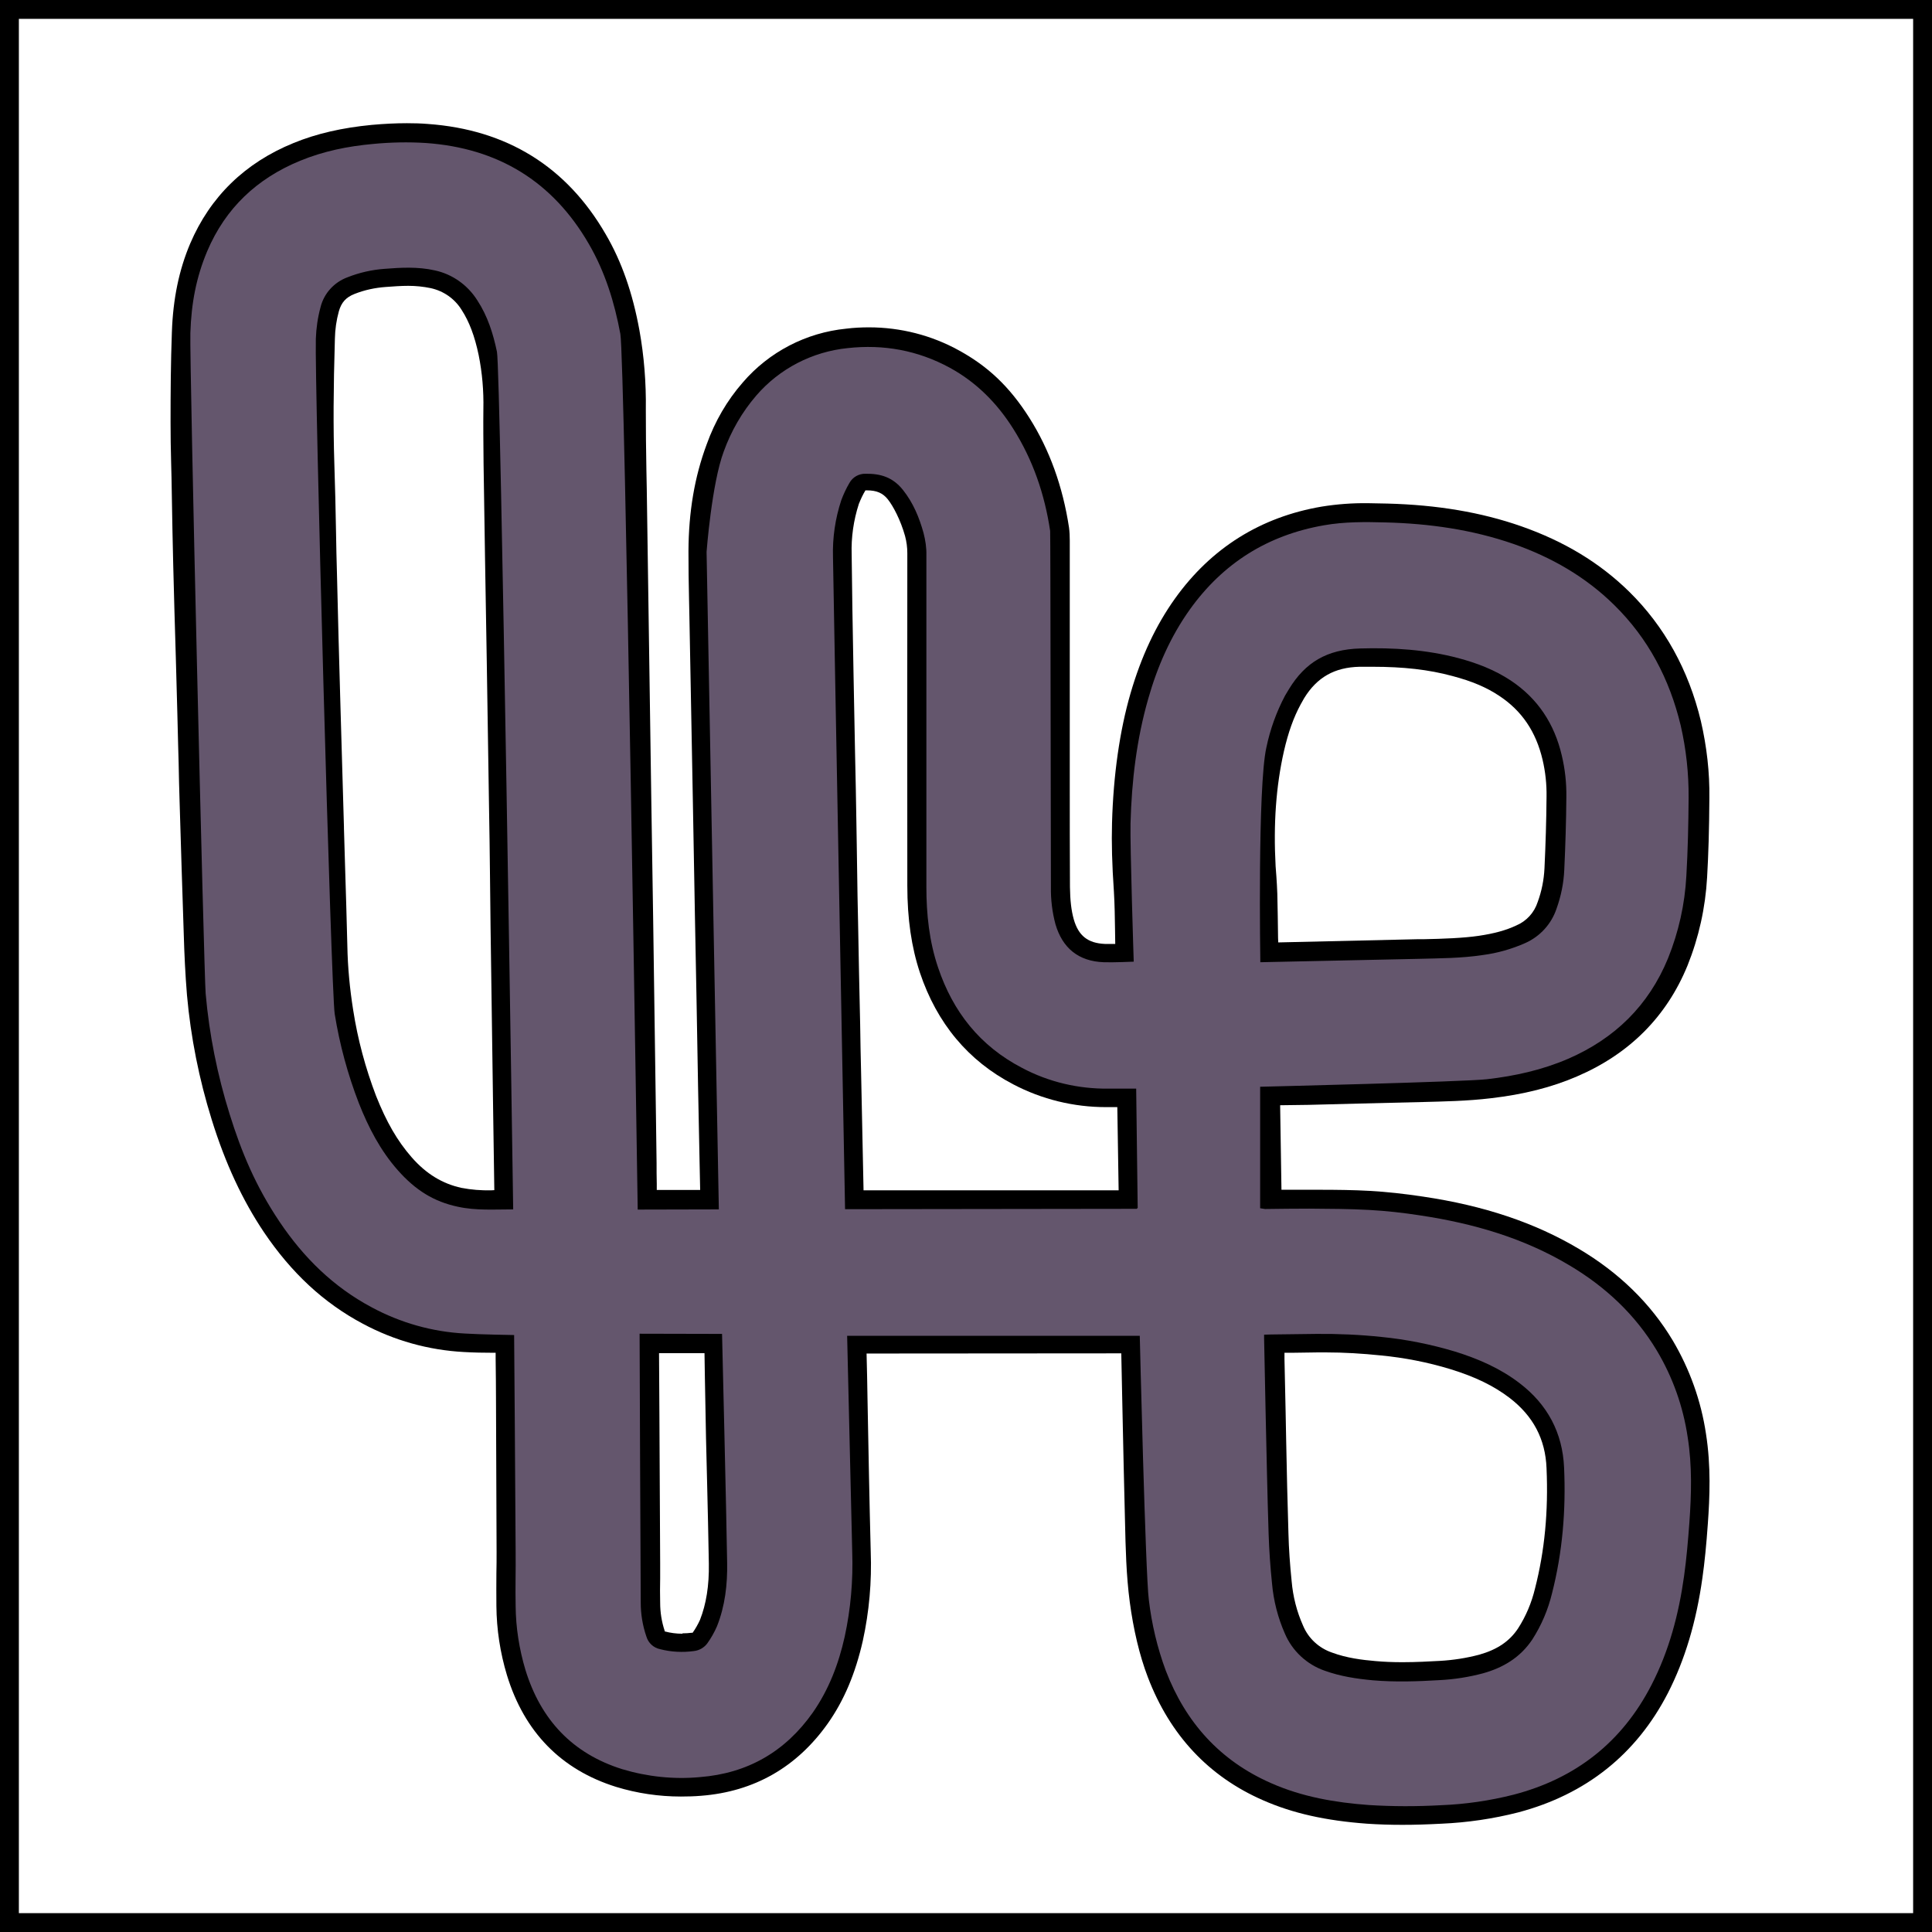
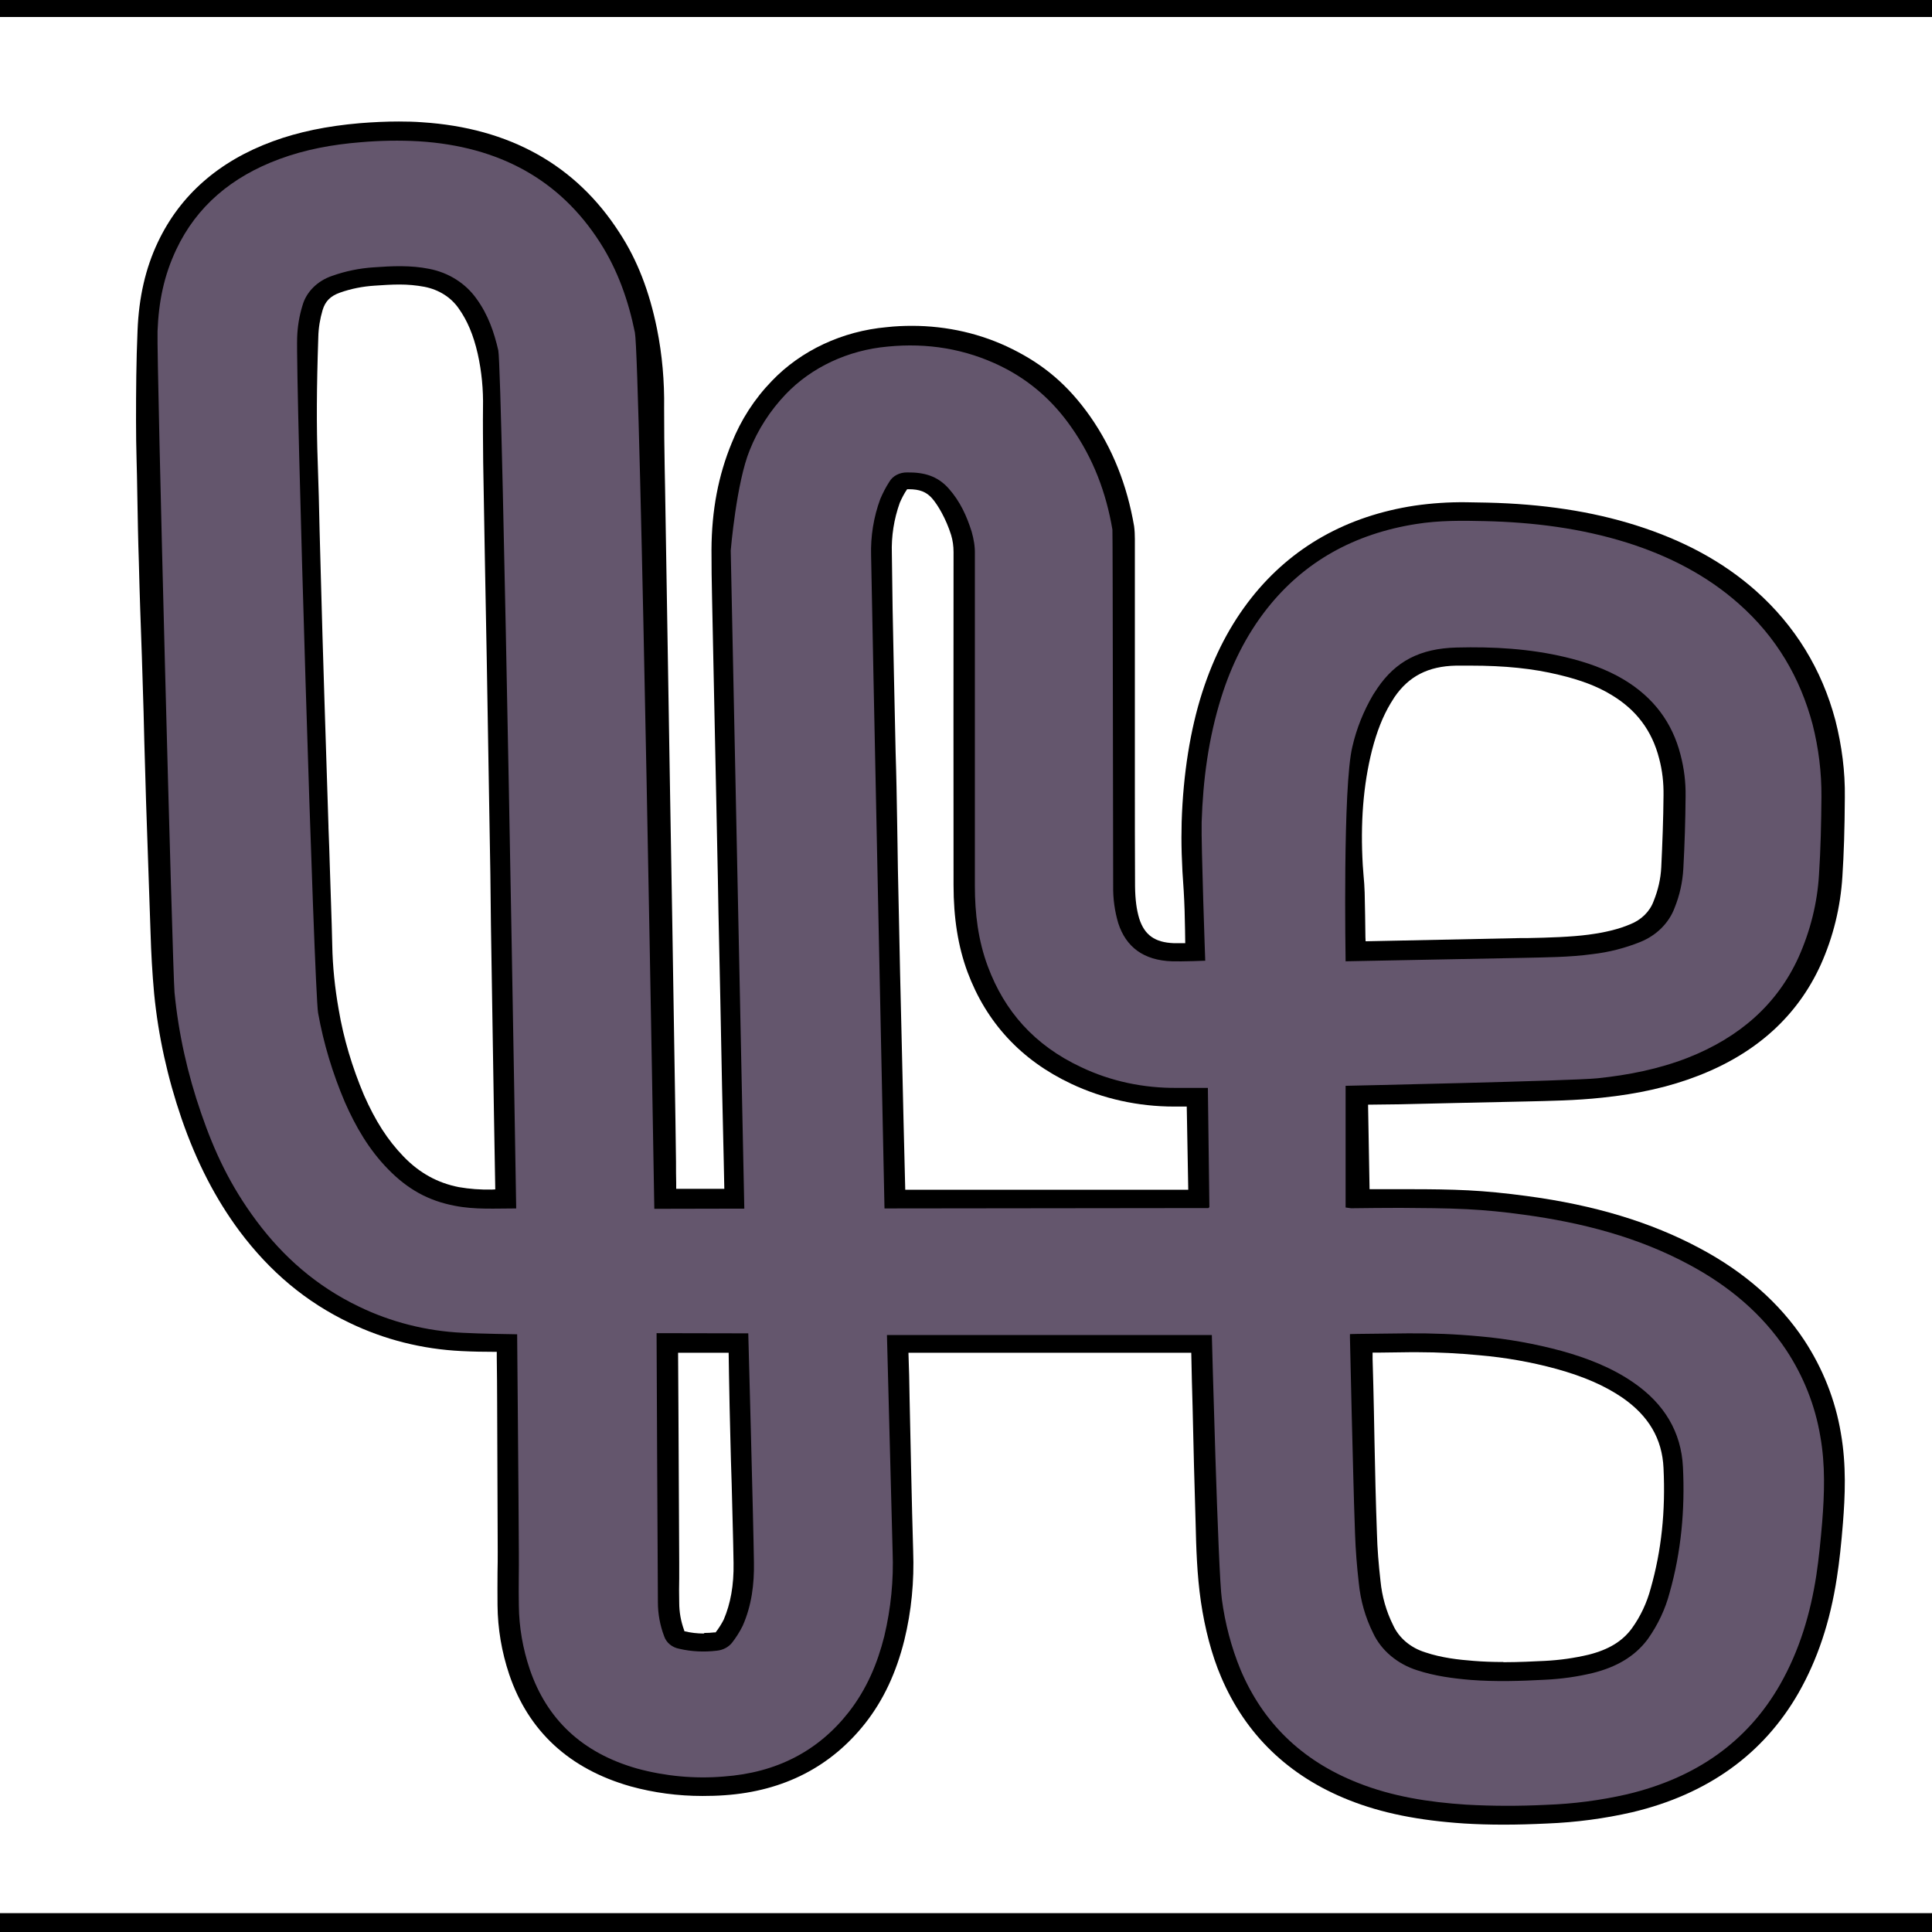
<svg xmlns="http://www.w3.org/2000/svg" version="1.1" id="SCENE_3" x="0px" y="0px" viewBox="0 0 1024 1024" style="enable-background:new 0 0 1024 1024;" xml:space="preserve">
  <style type="text/css">
	.st0{fill:#FFFFFF;}
- 	.st1{display:none;}
- 	.st2{fill:#64566D;}
+ 	.st1{fill:#64566D;}
+ 	.st2{display:none;}
+ 	.st3{fill:none;stroke:#000000;stroke-miterlimit:10;}
</style>
  <rect id="BACKGROUND_grass" y="0" width="1024" height="1024" />
  <g id="OBSTACLES">
-     <path id="1_stone" class="st0" d="M361.6,865.9c-3.1,0-6.2-0.4-9.2-1.2h-0.1v-0.3c-1.6-4.8-2.4-9.8-2.4-14.9   c-0.1-4.2-0.1-8.6,0-12.9c0-2.7,0-5.4,0-8.2c-0.1-26.1-0.3-52.3-0.4-78.5l-0.2-32.7h24.1l0.2,12.7c0.2,10.7,0.4,21.5,0.6,32.2   c0.2,8.1,0.4,16.3,0.6,24.5c0.3,13.8,0.7,28.1,0.9,42.1c0.2,11.7-1.4,21.5-4.7,29.9c-1.1,2.4-2.4,4.7-3.9,6.8h-0.5   c-1.6,0.2-3.2,0.3-4.8,0.3L361.6,865.9z" />
-     <path id="2_stone" class="st0" d="M456.4,568.6c-0.2-8.5-0.4-17.1-0.5-25.7c-0.4-17.9-0.8-35.9-1.1-53.9   c-0.2-9.3-0.4-18.6-0.5-27.9c-0.1-9.3-0.3-17.8-0.4-25.5c-0.2-12.1-0.4-24.1-0.7-36.2c-0.3-13.8-0.5-27.6-0.8-41.5   c-0.5-25.9-0.8-45.7-1-64c-0.3-9.1,1-18.1,3.8-26.8c1-2.5,2.1-4.9,3.5-7.2h0.8c5.1,0,8.4,1.4,11.1,4.8s6.7,10.8,9.1,19.4   c0.8,3,1.2,6,1.2,9.1c-0.1,60.2,0,120.1,0,176.3c0,17.5,2.2,32.6,6.7,46.1c9,26.8,25.6,46.7,49.4,59.1c15.2,8,32.1,12.1,49.2,12.1   h6l0.7,44.1H457.7C457.4,617.4,456.4,568.6,456.4,568.6z" />
-     <path id="3_stone" class="st0" d="M260.3,630.9c-5.3,0.1-10.5-0.3-15.7-1.3c-10.1-2.2-18.7-7.4-26.4-16.2   s-13.4-18.8-18.9-32.6c-5.6-14.7-9.7-29.9-12.1-45.4c-1.8-11.3-2.9-22.7-3.1-34.1c-0.3-14-0.8-28.2-1.2-42   c-0.2-6.7-0.4-13.5-0.6-20.3v-0.7c-0.6-21.5-1.3-43.7-1.9-65.6c-0.7-24.4-1.3-46.8-1.8-68.5c-0.2-7.4-0.4-14.8-0.5-22.2   c-0.2-12-0.5-24.3-0.9-36.5c-0.6-19-0.5-39.4,0.3-66c0.1-4.9,0.8-9.8,2.1-14.5c1.3-4.6,3.7-7.4,8.3-9.2c5.3-2.1,10.9-3.3,16.6-3.7   c3.9-0.3,8-0.6,11.9-0.6c4,0,7.9,0.4,11.8,1.2c6.9,1.5,12.8,5.6,16.5,11.6c4,6.2,6.9,13.8,9,23.9c1.9,9.4,2.7,19,2.5,28.6   c-0.1,8.4,0,17.6,0.1,29c0.3,17.2,0.5,34.4,0.8,51.6l0.9,53.3c0.4,25.9,0.8,51.7,1.2,77.5c0.2,11.9,0.4,23.7,0.5,35.6   c0.1,9,0.2,18,0.3,27c0.5,33.2,0.9,66.4,1.4,99.7l0.6,40.3L260.3,630.9z" />
-     <path id="4_stone" class="st0" d="M743.2,881c-5.1,0-9.8-0.2-14.2-0.6c-7-0.6-15.2-1.6-23-4.5c-7-2.4-12.6-7.6-15.4-14.4   c-3.3-7.4-5.3-15.3-6-23.4c-0.9-8.8-1.5-17.3-1.7-25.4c-0.5-16.4-0.9-33-1.2-49.1c-0.1-5.1-0.2-10.3-0.3-15.5   c-0.2-9.3-0.4-18.5-0.6-27.7V717h3.8l14-0.2h4c9.8,0,19.5,0.6,29.2,1.6c12.5,1.2,24.9,3.6,37,7.3c13,4,22.9,8.8,31.3,15.2   c12.5,9.6,19,21.8,19.6,37.3c1,23-1,43.8-6.1,63.7c-1.8,7.5-4.8,14.7-9,21.2c-4.5,6.8-11,11.2-20.5,13.9   c-6.8,1.8-13.8,2.9-20.9,3.3c-5.4,0.3-12.6,0.7-19.7,0.7L743.2,881z" />
-     <path id="5_stone" class="st0" d="M677.4,497.2c-0.1-7.7-0.2-15.7-0.4-23.6c-0.1-3.2-0.3-6.2-0.5-9.2s-0.3-3.5-0.4-5.3   c-1.2-22.4,0.2-42.3,4.4-60.9c2.3-10,5.1-17.9,8.9-24.9l1.8-3.2c6.8-11.1,16.1-16.4,29.4-16.7h6.9c16.3,0,29.8,1.5,42.3,4.9   c10.2,2.7,18.1,6,24.8,10.5c12,7.9,19.5,19,23,33.9c1.5,6.4,2.2,12.9,2.1,19.5c-0.1,12.7-0.5,25.6-1.1,38.1   c-0.3,6.1-1.5,12.1-3.6,17.8c-1.8,5.6-5.9,10.1-11.3,12.4c-5.5,2.6-11.8,4.3-19.9,5.5s-19.1,1.6-29.2,1.8h-3.2l-73.9,1.7   L677.4,497.2z" />
-     <path id="6_stone" class="st0" d="M10,1014V10h1004v1004H10z M594.3,717.3c0.2,9.6,0.4,19.2,0.6,28.7   c0.4,20.1,0.9,40.9,1.4,61.4c0.3,12.8,0.6,27.4,2.5,41.7s5.1,28.2,9.6,39.9c11.7,30.6,32.2,52.6,61.1,65.2   c15.7,6.9,33.2,10.8,55.1,12.4c5.9,0.4,12,0.6,18.7,0.6s13-0.2,20.7-0.6c13.7-0.6,27.4-2.6,40.7-6c35.9-9.5,62.6-30.8,79.3-63.2   c9-17.6,15-37.5,18.3-61c1.2-8.4,2.1-17.6,2.9-28.9c1-14,1.7-30.5-1-47.6c-2.6-17.4-8.6-34.2-17.6-49.4   c-11.7-19.6-28.5-36-49.8-48.6c-23.2-13.8-50.2-22.9-82.7-27.7c-10-1.5-19.2-2.5-27.9-3s-18.3-0.6-27.2-0.6h-19.8l-0.7-44.8   l15.1-0.2l27.2-0.7l33.1-0.8c11.1-0.3,23.7-0.5,36.2-2c17.4-2,32.4-5.8,45.8-11.6c27.7-11.9,47.4-31.6,58.5-58.7   c6-14.9,9.5-30.7,10.4-46.8c0.7-12.2,1.1-25.1,1.2-41.9c0.2-13.8-1.4-27.5-4.5-40.9c-6.5-27.1-19.3-50.2-38-68.6   c-15.7-15.4-34.5-26.7-57.3-34.7c-21.2-7.4-44.4-11.3-70.9-12l-10.3-0.2c-8.2-0.1-16.3,0.5-24.4,1.8c-32.4,5.5-58.6,21.9-77.8,48.7   c-10.2,14.3-17.9,30.7-23.6,50.3s-9.1,43.2-9.8,68.6c-0.3,10.7,0,22,1,36.6c0.4,6.8,0.5,13.5,0.6,20.6c0,2.3,0.1,4.7,0.1,7h-5.5   c-9-0.4-14-4.3-16.5-13.1c-1.3-4.7-1.9-9.9-2-17c-0.1-18.9-0.1-38.1-0.1-56.6c0,0,0-42,0-61.2c0-21.9,0-43.8,0-65.7v-0.3   c0-2.3-0.1-4.5-0.4-6.8c-3.3-21.7-10.3-41.2-21-58.1s-22.3-27.5-37.2-35.7c-14.6-8.1-31.1-12.3-47.8-12.3c-4,0-8.1,0.2-12.1,0.7   c-21.2,2.1-40.9,12.3-54.8,28.5c-8.4,9.6-14.8,20.7-19.1,32.7c-6.5,17.4-9.6,35.9-9.7,56.7c0,8.5,0.1,17,0.3,25.3   c0.1,3.2,0.1,6.4,0.2,9.6c0.3,16,0.6,32,0.9,47.9l0.9,48.1c0.3,14.7,0.5,29.5,0.8,44.2l0.3,17.1c0.6,30.7,1.2,61.5,1.7,92.2   c0.3,13.2,0.5,26.4,0.8,39.7l0.3,14.5h-23v-3.3c-0.1-3.7-0.1-7.3-0.1-11l-0.3-22.3c-0.5-35.4-1-70.8-1.5-106.2   c-0.3-21.3-0.7-42.7-1-64c-0.3-18.3-0.5-36.5-0.8-54.8c-0.5-36.6-1.1-73.2-1.6-109.9c-0.1-3.5-0.1-6.9-0.2-10.4   c-0.2-10.4-0.3-21.1-0.3-31.7c0.2-14.1-0.9-28.2-3.4-42.1c-3.6-19.7-9.4-36.4-17.9-50.9c-20.7-35.8-52.4-55.4-94.2-58.4   c-3.6-0.3-7.3-0.4-11.1-0.4l0,0c-5.9,0-12,0.3-18.7,0.9c-15.6,1.5-29.2,4.6-41.4,9.6c-25.8,10.5-44.2,28.5-54.8,53.3   c-5.9,13.9-9.1,29.3-9.7,46.9c-0.6,16.1-0.7,32.1-0.7,47.7c0,7.2,0.1,14.4,0.3,21.4c0.1,2.6,0.1,5.2,0.2,7.9l0.2,11.2   c0.2,11.4,0.4,23.1,0.7,34.7c0.4,16.7,0.9,33.3,1.4,50c0.3,9.7,0.5,19.5,0.8,29.3c0.1,5.4,0.3,10.8,0.4,16.1   c0.2,6.9,0.4,13.7,0.5,20.5l0.3,10.4c0.7,23,1.4,46.7,2.2,70.1c0.3,10.3,0.8,21.2,1.7,32.1c2,22.4,6.4,44.5,13.1,66   c7.2,23.2,16.3,42.7,27.7,59.7c14.6,21.6,31.7,37.5,52.4,48.5c16.6,8.9,34.8,14,53.6,15c5.3,0.3,10.6,0.4,15.7,0.4h1.1v3   c0.1,8,0.2,16.2,0.2,24.3c0.1,23.8,0.2,49.4,0.3,78.3c0,3.7,0,7.5-0.1,11.2c0,5.7-0.1,11.5,0,17.4c0.1,12.4,2,24.8,5.6,36.7   c9.2,30.1,28.7,50.1,57.9,59.2c11.1,3.4,22.7,5.1,34.3,5.1c3.5,0,7.1-0.1,10.7-0.4c28.2-2.2,50.8-15.2,67.2-38.4   c8.6-12.2,14.6-26.5,18.5-43.7c3.4-15.5,4.8-31.4,4.2-47.3c-0.7-26.9-1.2-54.3-1.7-80.8c-0.1-8.1-0.3-16.1-0.5-24.2L594.3,717.3z" />
+     <path id="01_stone" class="st0" d="M373,865.8c-3.4,0-6.9-0.4-10.2-1.2h-0.1v-0.3c-1.8-4.8-2.7-9.8-2.7-14.9   c-0.1-4.2-0.1-8.6,0-12.9c0-2.7,0-5.4,0-8.2c-0.1-26.1-0.3-52.3-0.4-78.6l-0.2-32.7h26.8l0.2,12.7c0.2,10.7,0.4,21.5,0.7,32.2   c0.2,8.1,0.4,16.3,0.7,24.5c0.3,13.8,0.8,28.1,1,42.1c0.2,11.7-1.6,21.5-5.2,29.9c-1.2,2.4-2.7,4.7-4.3,6.8h-0.6   c-1.8,0.2-3.6,0.3-5.3,0.3L373,865.8z" />
+     <path id="02_stone" class="st0" d="M478.3,568.2c-0.2-8.5-0.4-17.1-0.6-25.7c-0.4-17.9-0.9-35.9-1.2-54   c-0.2-9.3-0.4-18.6-0.6-27.9c-0.1-9.3-0.3-17.8-0.4-25.5c-0.2-12.1-0.4-24.1-0.8-36.2c-0.3-13.8-0.6-27.6-0.9-41.5   c-0.6-25.9-0.9-45.7-1.1-64.1c-0.3-9.1,1.1-18.1,4.2-26.8c1.1-2.5,2.3-4.9,3.9-7.2h0.9c5.7,0,9.3,1.4,12.3,4.8s7.4,10.8,10.1,19.4   c0.9,3,1.3,6,1.3,9.1c-0.1,60.3,0,120.2,0,176.5c0,17.5,2.4,32.6,7.4,46.1c10,26.8,28.4,46.7,54.9,59.2c16.9,8,35.6,12.1,54.6,12.1   h6.7l0.8,44.1H479.8C479.4,617,478.3,568.2,478.3,568.2z" />
+     <path id="03_stone" class="st0" d="M260.6,630.5c-5.9,0.1-11.7-0.3-17.4-1.3c-11.2-2.2-20.8-7.4-29.3-16.2   s-14.9-18.8-21-32.6c-6.2-14.7-10.8-29.9-13.4-45.4c-2-11.3-3.2-22.7-3.4-34.1c-0.3-14-0.9-28.2-1.3-42c-0.2-6.7-0.4-13.5-0.7-20.3   v-0.7c-0.7-21.5-1.4-43.7-2.1-65.7c-0.8-24.4-1.4-46.8-2-68.6c-0.2-7.4-0.4-14.8-0.6-22.2c-0.2-12-0.6-24.3-1-36.5   c-0.7-19-0.6-39.4,0.3-66.1c0.1-4.9,0.9-9.8,2.3-14.5c1.4-4.6,4.1-7.4,9.2-9.2c5.9-2.1,12.1-3.3,18.4-3.7c4.3-0.3,8.9-0.6,13.2-0.6   c4.4,0,8.8,0.4,13.1,1.2c7.7,1.5,14.2,5.6,18.3,11.6c4.4,6.2,7.7,13.8,10,23.9c2.1,9.4,3,19,2.8,28.6c-0.1,8.4,0,17.6,0.1,29   c0.3,17.2,0.6,34.4,0.9,51.6l1,53.4c0.4,25.9,0.9,51.7,1.3,77.6c0.2,11.9,0.4,23.7,0.6,35.6c0.1,9,0.2,18,0.3,27   c0.6,33.2,1,66.5,1.6,99.8l0.7,40.3L260.6,630.5z" />
+     <path id="04_stone" class="st0" d="M796.8,880.9c-5.7,0-10.9-0.2-15.8-0.6c-7.8-0.6-16.9-1.6-25.5-4.5   c-7.8-2.4-14-7.6-17.1-14.4c-3.7-7.4-5.9-15.3-6.7-23.4c-1-8.8-1.7-17.3-1.9-25.4c-0.6-16.4-1-33-1.3-49.1   c-0.1-5.1-0.2-10.3-0.3-15.5c-0.2-9.3-0.4-18.5-0.7-27.7v-3.4h4.2l15.5-0.2h4.4c10.9,0,21.7,0.6,32.4,1.6   c13.9,1.2,27.6,3.6,41.1,7.3c14.4,4,25.4,8.8,34.8,15.2c13.9,9.6,21.1,21.8,21.8,37.3c1.1,23-1.1,43.8-6.8,63.8   c-2,7.5-5.3,14.7-10,21.2c-5,6.8-12.2,11.2-22.8,13.9c-7.6,1.8-15.3,2.9-23.2,3.3c-6,0.3-14,0.7-21.9,0.7H796.8z" />
+     <path id="05_stone" class="st0" d="M723.7,496.7c-0.1-7.7-0.2-15.7-0.4-23.6c-0.1-3.2-0.3-6.2-0.6-9.2   c-0.2-3-0.3-3.5-0.4-5.3c-1.3-22.4,0.2-42.3,4.9-61c2.6-10,5.7-17.9,9.9-24.9l2-3.2c7.6-11.1,17.9-16.4,32.6-16.7h7.7   c18.1,0,33.1,1.5,47,4.9c11.3,2.7,20.1,6,27.5,10.5c13.3,7.9,21.7,19,25.5,33.9c1.7,6.4,2.4,12.9,2.3,19.5   c-0.1,12.7-0.6,25.6-1.2,38.1c-0.3,6.1-1.7,12.1-4,17.8c-2,5.6-6.6,10.1-12.5,12.4c-6.1,2.6-13.1,4.3-22.1,5.5   c-9,1.2-21.2,1.6-32.4,1.8h-3.6l-82.1,1.7L723.7,496.7z" />
+     <path id="06_stone" class="st0" d="M0,1014V9h1024v1005H0z M631.4,717c0.2,9.6,0.4,19.2,0.7,28.7c0.4,20.1,1,40.9,1.6,61.5   c0.3,12.8,0.7,27.4,2.8,41.7c2.1,14.3,5.7,28.2,10.7,39.9c13,30.6,35.8,52.6,67.8,65.3c17.4,6.9,36.9,10.8,61.2,12.4   c6.6,0.4,13.3,0.6,20.8,0.6s14.4-0.2,23-0.6c15.2-0.6,30.4-2.6,45.2-6c39.9-9.5,69.5-30.8,88.1-63.3c10-17.6,16.7-37.5,20.3-61.1   c1.3-8.4,2.3-17.6,3.2-28.9c1.1-14,1.9-30.5-1.1-47.6c-2.9-17.4-9.5-34.2-19.5-49.4c-13-19.6-31.6-36-55.3-48.6   c-25.8-13.8-55.7-22.9-91.8-27.7c-11.1-1.5-21.3-2.5-31-3c-9.7-0.5-20.3-0.6-30.2-0.6h-22l-0.8-44.8l16.8-0.2l30.2-0.7l36.8-0.8   c12.3-0.3,26.3-0.5,40.2-2c19.3-2,36-5.8,50.9-11.6c30.8-11.9,52.6-31.6,65-58.8c6.7-14.9,10.5-30.7,11.5-46.8   c0.8-12.2,1.2-25.1,1.3-41.9c0.2-13.8-1.6-27.5-5-40.9c-7.2-27.1-21.4-50.2-42.2-68.7c-17.4-15.4-38.3-26.7-63.6-34.7   c-23.5-7.4-49.3-11.3-78.7-12l-11.4-0.2c-9.1-0.1-18.1,0.5-27.1,1.8c-36,5.5-65.1,21.9-86.4,48.7c-11.3,14.3-19.9,30.7-26.2,50.3   c-6.3,19.6-10.1,43.2-10.9,68.7c-0.3,10.7,0,22,1.1,36.6c0.4,6.8,0.6,13.5,0.7,20.6c0,2.3,0.1,4.7,0.1,7h-6.1   c-10-0.4-15.5-4.3-18.3-13.1c-1.4-4.7-2.1-9.9-2.2-17c-0.1-18.9-0.1-38.1-0.1-56.7c0,0,0-42,0-61.3c0-21.9,0-43.8,0-65.8v-0.3   c0-2.3-0.1-4.5-0.4-6.8c-3.7-21.7-11.4-41.2-23.3-58.2c-11.9-16.9-24.8-27.5-41.3-35.7c-16.2-8.1-34.5-12.3-53.1-12.3   c-4.4,0-9,0.2-13.4,0.7c-23.5,2.1-45.4,12.3-60.9,28.5c-9.3,9.6-16.4,20.7-21.2,32.7c-7.2,17.4-10.7,35.9-10.8,56.8   c0,8.5,0.1,17,0.3,25.3c0.1,3.2,0.1,6.4,0.2,9.6c0.3,16,0.7,32,1,47.9l1,48.1c0.3,14.7,0.6,29.5,0.9,44.2l0.3,17.1   c0.7,30.7,1.3,61.6,1.9,92.3c0.3,13.2,0.6,26.4,0.9,39.7l0.3,14.5h-25.5V627c-0.1-3.7-0.1-7.3-0.1-11l-0.3-22.3   c-0.6-35.4-1.1-70.9-1.7-106.3c-0.3-21.3-0.8-42.7-1.1-64.1c-0.3-18.3-0.6-36.5-0.9-54.9c-0.6-36.6-1.2-73.3-1.8-110   c-0.1-3.5-0.1-6.9-0.2-10.4c-0.2-10.4-0.3-21.1-0.3-31.7c0.2-14.1-1-28.2-3.8-42.1c-4-19.7-10.4-36.4-19.9-50.9   c-23-35.8-58.2-55.5-104.6-58.5c-4-0.3-8.1-0.4-12.3-0.4l0,0c-6.6,0-13.3,0.3-20.8,0.9c-17.3,1.5-32.4,4.6-46,9.6   c-28.6,10.5-49.1,28.5-60.9,53.4c-6.6,13.9-10.1,29.3-10.8,46.9c-0.7,16.1-0.8,32.1-0.8,47.7c0,7.2,0.1,14.4,0.3,21.4   c0.1,2.6,0.1,5.2,0.2,7.9l0.2,11.2c0.2,11.4,0.4,23.1,0.8,34.7c0.4,16.7,1,33.3,1.6,50c0.3,9.7,0.6,19.5,0.9,29.3   c0.1,5.4,0.3,10.8,0.4,16.1c0.2,6.9,0.4,13.7,0.6,20.5l0.3,10.4c0.8,23,1.6,46.7,2.4,70.2c0.3,10.3,0.9,21.2,1.9,32.1   c2.2,22.4,7.1,44.5,14.5,66.1c8,23.2,18.1,42.7,30.8,59.8c16.2,21.6,35.2,37.5,58.2,48.5c18.4,8.9,38.6,14,59.5,15   c5.9,0.3,11.8,0.4,17.4,0.4h1.2v3c0.1,8,0.2,16.2,0.2,24.3c0.1,23.8,0.2,49.4,0.3,78.4c0,3.7,0,7.5-0.1,11.2c0,5.7-0.1,11.5,0,17.4   c0.1,12.4,2.2,24.8,6.2,36.7c10.2,30.1,31.9,50.1,64.3,59.3c12.3,3.4,25.2,5.1,38.1,5.1c3.9,0,7.9-0.1,11.9-0.4   c31.3-2.2,56.4-15.2,74.6-38.4c9.5-12.2,16.2-26.5,20.5-43.7c3.8-15.5,5.3-31.4,4.7-47.3c-0.8-26.9-1.3-54.4-1.9-80.9   c-0.1-8.1-0.3-16.1-0.6-24.2L631.4,717z" />
  </g>
  <g id="ROAD">
-     <path id="TRACK_asphalt" class="st2" d="M338,641.1l43-0.1l-6.5-348.5c0,0,2.7-36.1,9.1-53.2c3.9-10.8,9.7-20.9,17.2-29.6   c12.3-14.3,29.7-23.3,48.5-25.2c19-2.1,37.2,1.2,54.1,10.4c14.1,7.7,25.1,18.8,33.6,32.3c10.5,16.6,16.7,34.8,19.6,54.2   c0.2,1.9,0.3,168.8,0.4,188.8c-0.1,6.6,0.7,13.2,2.4,19.6c3.7,12.7,12.2,19.7,25.6,20.2c4.8,0.2,15.9-0.3,15.9-0.3   s-2-61.4-1.7-73.3c0.6-22.4,3.2-44.5,9.4-66.1c4.8-16.9,11.8-32.9,22-47.2c17.6-24.6,41.3-39.5,71.2-44.7   c10.8-1.9,21.7-1.8,32.7-1.5c23.1,0.6,45.8,3.8,67.7,11.4c20,7,38.2,17.4,53.4,32.4c18,17.7,29.3,39.2,35.2,63.8   c2.9,12.6,4.3,25.5,4.2,38.5c-0.1,13.8-0.4,27.6-1.2,41.3c-0.8,15-4.1,29.7-9.7,43.6c-10.3,25.1-28.3,42.6-53,53.3   c-13.7,5.9-28.1,9.1-42.9,10.8c-11.7,1.4-120.3,4-120.3,4v64.4c0,0,2.2,0.3,2.6,0.4c7.8-0.1,15.6-0.2,23.4-0.2   c10.6,0.1,21.3,0.1,31.9,0.7c9,0.5,18,1.5,27,2.9c27.9,4.2,54.7,11.9,79.1,26.5c19,11.3,34.8,26,46.3,45.2   c8.4,14.1,13.9,29.6,16.3,45.8c2.4,15.1,2,30.2,0.9,45.4c-0.7,9.4-1.5,18.9-2.8,28.2c-2.8,20.1-7.9,39.6-17.3,57.8   c-15.6,30.3-40.1,49.5-73,58.1c-12.6,3.2-25.6,5.1-38.6,5.6c-12.7,0.7-25.5,0.7-38.2-0.1c-17.8-1.3-35.3-4.3-51.8-11.6   c-27.1-11.9-45.3-32.2-55.8-59.6c-4.5-12.1-7.5-24.8-9-37.6c-1.8-13.5-4.8-139.9-4.8-139.9H449c0,0,1.8,77.2,2.7,114.7   c0.5,15-0.8,30.1-4,44.8c-3.2,14.4-8.4,28-16.9,40.2c-14.6,20.7-34.5,32.2-59.8,34.2c-13.9,1.3-27.9-0.2-41.2-4.2   c-26.5-8.3-43.2-26.3-51.3-52.6c-3.3-11-5.1-22.4-5.2-33.9c-0.2-9.5,0.1-18.9,0-28.4c-0.1-26.1-0.8-115.2-0.8-115.2   s-18.6-0.3-26.1-0.8c-17.3-0.9-34.2-5.7-49.4-13.9c-20.3-10.8-36.1-26.4-48.8-45.3s-20.2-36.9-26.5-57.1   c-6.5-20.8-10.8-42.2-12.7-63.9c-0.9-10.5-8.6-334.3-8.1-350.1s3.1-29.5,8.9-43.3c9.7-22.9,26.4-38.6,49.3-48   c12.4-5.1,25.3-7.7,38.6-8.9c9.3-0.9,18.7-1.1,28.1-0.5c38.1,2.7,67.1,20.3,86.3,53.5c8.6,14.8,13.6,31,16.7,47.7   C331.2,190.3,338,641.1,338,641.1z M272,641c0-1.3-6.6-444.4-8.6-454.5c-2-9.6-4.9-18.9-10.4-27.3c-5.1-8.1-13.2-13.9-22.6-15.9   c-8.9-2-17.8-1.5-26.7-0.8c-6.7,0.5-13.3,2-19.6,4.5c-7,2.6-12.4,8.5-14.2,15.8c-1.5,5.5-2.3,11.1-2.5,16.8   c-0.7,22.2,8.1,346.1,10,357.8c2.6,16.2,6.9,32,12.8,47.3c5.1,12.9,11.4,25.1,20.7,35.6s19,16.6,31.8,19.3   c9.6,2.1,19.3,1.4,29.4,1.4H272z M602.2,577h-14.6c-16,0.2-31.8-3.5-45.9-11c-22.3-11.6-36.6-29.7-44.5-53.2   c-4.7-13.9-6.2-28.2-6.2-42.8c0-58.6,0-117.1,0-175.7c0.1-4-0.5-7.9-1.5-11.8c-2.3-8.3-5.5-16-10.9-22.8   c-5.4-6.8-11.9-8.7-19.8-8.6c-3.6-0.1-6.9,1.8-8.6,4.9c-1.7,2.9-3.1,5.9-4.3,9.1c-3.2,9.7-4.7,19.9-4.4,30.1   c0.3,21.3,6.4,345.7,6.4,345.7l154.6-0.2l0.2-0.2l0.3-0.3L602.2,577z M670,707.4c0,0.9,0,1.4,0,2c0.3,13.1,0.5,26.1,0.8,39.1   c0.5,21.6,0.9,43.1,1.6,64.7c0.3,8.7,0.9,17.4,1.8,26.1c0.8,9.1,3.1,18.1,6.8,26.5c3.9,9.2,11.6,16.4,21.1,19.7   c8.3,3,16.9,4.3,25.6,5.1c11.8,1,23.6,0.6,35.3-0.1c7.8-0.4,15.5-1.6,23-3.6c10.8-3,19.9-8.5,26.2-18c4.8-7.5,8.3-15.7,10.4-24.4   c5.6-21.9,7.4-44.2,6.4-66.6c-0.8-18.5-8.8-33.5-23.6-44.8c-10.3-7.9-22.1-13-34.4-16.8c-12.7-3.8-25.7-6.4-38.9-7.7   c-11.4-1.2-22.8-1.7-34.3-1.6l-24,0.3L670,707.4z M668,510l84.1-1.8c11.3-0.3,22.5-0.3,33.7-2c7.8-1,15.5-3.2,22.7-6.4   c7.8-3.5,13.8-10.1,16.5-18.2c2.4-6.7,3.8-13.6,4.1-20.7c0.6-12.8,1-25.6,1.1-38.5c0.1-7.4-0.7-14.7-2.4-21.9   c-3.9-16.8-12.7-30.3-27.2-39.9c-8.5-5.6-17.9-9.2-27.7-11.8c-17-4.5-34.4-5.6-52-5.1s-29.1,7.4-37.7,21.5l-2.1,3.5   c-4.6,8.7-7.9,17.9-9.9,27.5c-4.7,21-3.2,112.5-3.2,113.9V510z M339,706.9c0,0,0.5,135.4,0.6,142.5c0,6.1,1,12.2,3,18   c1,3.4,3.8,6,7.3,6.7c5.8,1.5,11.9,1.8,17.8,1c2.9-0.3,5.5-1.8,7.2-4.1c2-2.8,3.7-5.8,5.1-9c4.3-10.8,5.6-22.2,5.4-33.7   c-0.3-22.2-2.7-121.3-2.7-121.3L339,706.9z" />
-     <circle id="START" class="st1" cx="436.3" cy="747.1" r="3.4" />
+     <path id="TRACK_cobblestone" class="st1" d="M346.8,640.7l47.7-0.1l-7.2-348.8c0,0,3-36.1,10.1-53.3c4.3-10.8,10.8-20.9,19.1-29.6   c13.7-14.3,33-23.3,53.9-25.2c21.1-2.1,41.3,1.2,60.1,10.4c15.7,7.7,27.9,18.8,37.3,32.3c11.7,16.6,18.5,34.8,21.8,54.3   c0.2,1.9,0.3,169,0.4,189c-0.1,6.6,0.8,13.2,2.7,19.6c4.1,12.7,13.5,19.7,28.4,20.2c5.3,0.2,17.7-0.3,17.7-0.3s-2.2-61.5-1.9-73.4   c0.7-22.4,3.6-44.5,10.4-66.2c5.3-16.9,13.1-32.9,24.4-47.2c19.5-24.6,45.9-39.5,79.1-44.7c12-1.9,24.1-1.8,36.3-1.5   c25.7,0.6,50.9,3.8,75.2,11.4c22.2,7,42.4,17.4,59.3,32.4c20,17.7,32.5,39.2,39.1,63.9c3.2,12.6,4.8,25.5,4.7,38.5   c-0.1,13.8-0.4,27.6-1.3,41.3c-0.9,15-4.6,29.7-10.8,43.6c-11.4,25.1-31.4,42.6-58.9,53.4c-15.2,5.9-31.2,9.1-47.6,10.8   c-13,1.4-133.6,4-133.6,4V640c0,0,2.4,0.3,2.9,0.4c8.7-0.1,17.3-0.2,26-0.2c11.8,0.1,23.7,0.1,35.4,0.7c10,0.5,20,1.5,30,2.9   c31,4.2,60.7,11.9,87.8,26.5c21.1,11.3,38.6,26,51.4,45.2c9.3,14.1,15.4,29.6,18.1,45.8c2.7,15.1,2.2,30.2,1,45.4   c-0.8,9.4-1.7,18.9-3.1,28.2c-3.1,20.1-8.8,39.6-19.2,57.9c-17.3,30.3-44.5,49.5-81.1,58.2c-14,3.2-28.4,5.1-42.9,5.6   c-14.1,0.7-28.3,0.7-42.4-0.1c-19.8-1.3-39.2-4.3-57.5-11.6c-30.1-11.9-50.3-32.2-62-59.7c-5-12.1-8.3-24.8-10-37.6   c-2-13.5-5.3-140-5.3-140H470.1c0,0,2,77.3,3,114.8c0.6,15-0.9,30.1-4.4,44.8c-3.6,14.4-9.3,28-18.8,40.2   c-16.2,20.7-38.3,32.2-66.4,34.2c-15.4,1.3-31-0.2-45.7-4.2c-29.4-8.3-48-26.3-57-52.6c-3.7-11-5.7-22.4-5.8-33.9   c-0.2-9.5,0.1-18.9,0-28.4c-0.1-26.1-0.9-115.3-0.9-115.3s-20.7-0.3-29-0.8c-19.2-0.9-38-5.7-54.9-13.9   c-22.5-10.8-40.1-26.4-54.2-45.3s-22.4-36.9-29.4-57.2c-7.2-20.8-12-42.2-14.1-64c-1-10.5-9.5-334.6-9-350.4   c0.6-15.8,3.4-29.5,9.9-43.3c10.8-22.9,29.3-38.6,54.7-48c13.8-5.1,28.1-7.7,42.9-8.9c10.3-0.9,20.8-1.1,31.2-0.5   c42.3,2.7,74.5,20.3,95.8,53.6c9.5,14.8,15.1,31,18.5,47.7C339.3,189.5,346.8,640.7,346.8,640.7z M273.6,640.6   c0-1.3-7.3-444.8-9.5-454.9c-2.2-9.6-5.4-18.9-11.5-27.3c-5.7-8.1-14.7-13.9-25.1-15.9c-9.9-2-19.8-1.5-29.6-0.8   c-7.4,0.5-14.8,2-21.8,4.5c-7.8,2.6-13.8,8.5-15.8,15.8c-1.7,5.5-2.6,11.1-2.8,16.8c-0.8,22.2,9,346.4,11.1,358.1   c2.9,16.2,7.7,32,14.2,47.3c5.7,12.9,12.7,25.1,23,35.6c10.3,10.5,21.1,16.6,35.3,19.3c10.7,2.1,21.4,1.4,32.6,1.4H273.6z    M640.2,576.6H624c-17.8,0.2-35.3-3.5-51-11c-24.8-11.6-40.6-29.7-49.4-53.3c-5.2-13.9-6.9-28.2-6.9-42.8c0-58.7,0-117.2,0-175.9   c0.1-4-0.6-7.9-1.7-11.8c-2.6-8.3-6.1-16-12.1-22.8c-6-6.8-13.2-8.7-22-8.6c-4-0.1-7.7,1.8-9.5,4.9c-1.9,2.9-3.4,5.9-4.8,9.1   c-3.6,9.7-5.2,19.9-4.9,30.1c0.3,21.3,7.1,346,7.1,346l171.7-0.2l0.2-0.2l0.3-0.3L640.2,576.6z M715.5,707.1c0,0.9,0,1.4,0,2   c0.3,13.1,0.6,26.1,0.9,39.1c0.6,21.6,1,43.1,1.8,64.8c0.3,8.7,1,17.4,2,26.1c0.9,9.1,3.4,18.1,7.6,26.5   c4.3,9.2,12.9,16.4,23.4,19.7c9.2,3,18.8,4.3,28.4,5.1c13.1,1,26.2,0.6,39.2-0.1c8.7-0.4,17.2-1.6,25.5-3.6c12-3,22.1-8.5,29.1-18   c5.3-7.5,9.2-15.7,11.5-24.4c6.2-21.9,8.2-44.2,7.1-66.7c-0.9-18.5-9.8-33.5-26.2-44.8c-11.4-7.9-24.5-13-38.2-16.8   c-14.1-3.8-28.5-6.4-43.2-7.7c-12.7-1.2-25.3-1.7-38.1-1.6l-26.7,0.3L715.5,707.1z M713.3,509.5l93.4-1.8c12.5-0.3,25-0.3,37.4-2   c8.7-1,17.2-3.2,25.2-6.4c8.7-3.5,15.3-10.1,18.3-18.2c2.7-6.7,4.2-13.6,4.6-20.7c0.7-12.8,1.1-25.6,1.2-38.5   c0.1-7.4-0.8-14.7-2.7-21.9c-4.3-16.8-14.1-30.3-30.2-39.9c-9.4-5.6-19.9-9.2-30.8-11.8c-18.9-4.5-38.2-5.6-57.7-5.1   c-19.5,0.5-32.3,7.4-41.9,21.5l-2.3,3.5c-5.1,8.7-8.8,17.9-11,27.5c-5.2,21-3.6,112.6-3.6,114L713.3,509.5L713.3,509.5z M348,706.6   c0,0,0.6,135.5,0.7,142.6c0,6.1,1.1,12.2,3.3,18c1.1,3.4,4.2,6,8.1,6.7c6.4,1.5,13.2,1.8,19.8,1c3.2-0.3,6.1-1.8,8-4.1   c2.2-2.8,4.1-5.8,5.7-9c4.8-10.8,6.2-22.2,6-33.7c-0.3-22.2-3-121.4-3-121.4L348,706.6z" />
+     <circle id="START" class="st2" cx="327" cy="830" r="3.8" />
  </g>
+   <path id="drive" class="st2" d="M298,830.9c-3.5-220.2,13.4-416.8,10-637c-1.2-7.6-0.8-16.9-2-24.5c-3-6.6-9.5-23.5-12.5-30  c-4.6-5.5-13.4-16-18-21.5c-5.9-4.2-16.1-5.3-22-9.5c-6.8-2.8-24.2,1.2-31-1.6c-7.4-1.3-26.7,0.2-34.5,0.6c-7.8,2.3-18.7,3.7-26.5,6  c-7.8,4.6-17.2,9.3-25,14c-4.9,5.8-12.1,17.6-17,23.4c-2.5,6.7-2.5,14.4-5,21.1c-0.6,7.4,3.6,17.1,3,24.5  c20.9,143.7,5.7,263.2,26.7,406.9c1.9,6.7,15.4,16.3,17.3,23c3.1,5.1,20.9,13.3,24,18.3c4.1,3.7,10.2,3.3,14.3,7  c5,2.5,12.6,3.1,17.7,5.7c5.8,1.7,12.2,2,18,3.7c37.6,3.1,69.2,3.7,106.8,6.8c133.7-0.6,267.3-1.2,401-1.9  c25.4,1.7,50.7,3.5,76.1,5.2c12.4,2.6,24.7,5.2,37.1,7.9c11.2,4.5,22.5,9,33.7,13.4c9.4,6.8,18.9,13.7,28.3,20.5  c7,9.7,13.9,19.5,20.9,29.2c3.8,13.1,7.7,26.3,11.5,39.4c-0.9,12.2-1.7,24.5-2.6,36.7c-5.3,11-10.7,21.9-16,32.9  c-8.8,9.3-17.6,18.6-26.5,27.9c-11.3,7.3-22.5,14.5-33.8,21.8c-12.7,4.8-25.4,9.7-38.1,14.5c-13.1,2-26.3,4-39.4,6.1  c-12.5-1.2-25.1-2.3-37.6-3.5c-10.9-4.7-21.9-9.5-32.8-14.2c-9.6-9.5-19.1-19-28.7-28.5c-6.3-12.4-12.6-24.8-18.8-37.2  c-3.6-14.5-7.2-29-10.8-43.5c-1.5-15.8-3-31.6-4.6-47.4c2.1-107.1,4.2-214.3,6.4-321.4c1.7-11.4,3.5-22.9,5.2-34.3  c3.6-10.4,7.2-20.8,10.8-31.3c6-8.9,12-17.9,18-26.8c9-7,18-14.1,27-21.1c5.2-2.5,10.4-5,15.6-7.5c5.3-1.8,10.6-3.7,15.9-5.5  c5.4-1.2,10.8-2.3,16.1-3.5c5.4-0.5,10.9-1,16.3-1.4c5.4,0.2,10.9,0.4,16.3,0.6c5.4,0.9,10.8,1.8,16.3,2.7  c5.4,1.6,10.8,3.2,16.1,4.8c5.3,2.3,10.6,4.7,15.9,7c5.8,3.4,11.6,6.8,17.3,10.2c6.1,4.5,12.2,8.9,18.4,13.4  c6.1,5.3,12.1,10.7,18.2,16c5.6,6,11.3,12.1,16.9,18.1c4.8,6.6,9.6,13.1,14.4,19.7c3.6,6.9,7.2,13.8,10.8,20.7c2,7.1,4,14.1,6,21.2  c0,7,0,14.1,0,21.1c-4.5,10.7-8.9,21.3-13.4,32c-8.7,7.9-17.5,15.9-26.2,23.8c-11.9,5.6-23.7,11.2-35.6,16.9  c-13.8,3.7-27.7,7.4-41.5,11.1c-14.7,2.2-29.4,4.3-44.1,6.5c-58.9,0.7-117.8,1.5-176.7,2.2c-5.4-1.2-10.8-2.4-16.2-3.6  c-4.5-2.3-9.1-4.7-13.6-7c-3.6-3.8-7.2-7.6-10.9-11.4c-2.7-5.6-5.3-11.2-8-16.9c-1.7-7.8-3.4-15.6-5.1-23.4  c-2.2-54.3-4.4-108.5-6.6-162.8c-1.5-8.7-2.9-17.5-4.4-26.2c-2.4-8.3-4.8-16.7-7.3-25c-2.8-5.2-5.6-10.3-8.4-15.5  c-4.1-4.2-8.2-8.4-12.3-12.6c-5-3.1-10.1-6.3-15.1-9.4c-5.6-2-11.3-3.9-16.9-5.9c-5.9-0.7-11.9-1.3-17.8-2  c-5.9,0.7-11.7,1.5-17.6,2.2c-5.5,2.3-11,4.5-16.4,6.8c-4.8,3.9-9.5,7.8-14.3,11.7c-3.3,5-6.7,9.9-10,14.9c-2,5.7-4.1,11.5-6.1,17.2  c-1,6.3-2,12.6-3,18.9c-0.2,6.6-0.4,13.3-0.6,19.9c7.9,173.4,15.8,346.9,23.7,520.3c-0.5,4.2-1,8.4-1.5,12.6  c-0.9,3.9-1.9,7.8-2.8,11.7c-1.5,3.6-2.9,7.2-4.4,10.8c-2.1,3.3-4.2,6.6-6.3,9.9c-2.8,3-5.7,6-8.5,9c-3.7,2.7-7.3,5.3-11,8  c-4.6,2.3-9.2,4.7-13.8,7c-5.9,1.6-11.7,3.2-17.6,4.7c-5.1-0.3-10.3-0.7-15.4-1c-4.5-1.9-8.9-3.9-13.4-5.8  c-3.8-3.2-7.7-6.5-11.5-9.7c-3.3-4.2-6.5-8.4-9.8-12.6c-2.7-4.9-5.5-9.7-8.2-14.6c-2.3-5.2-4.5-10.4-6.8-15.7  C301.7,841.4,299.8,836.2,298,830.9L298,830.9L298,830.9z" />
</svg>
